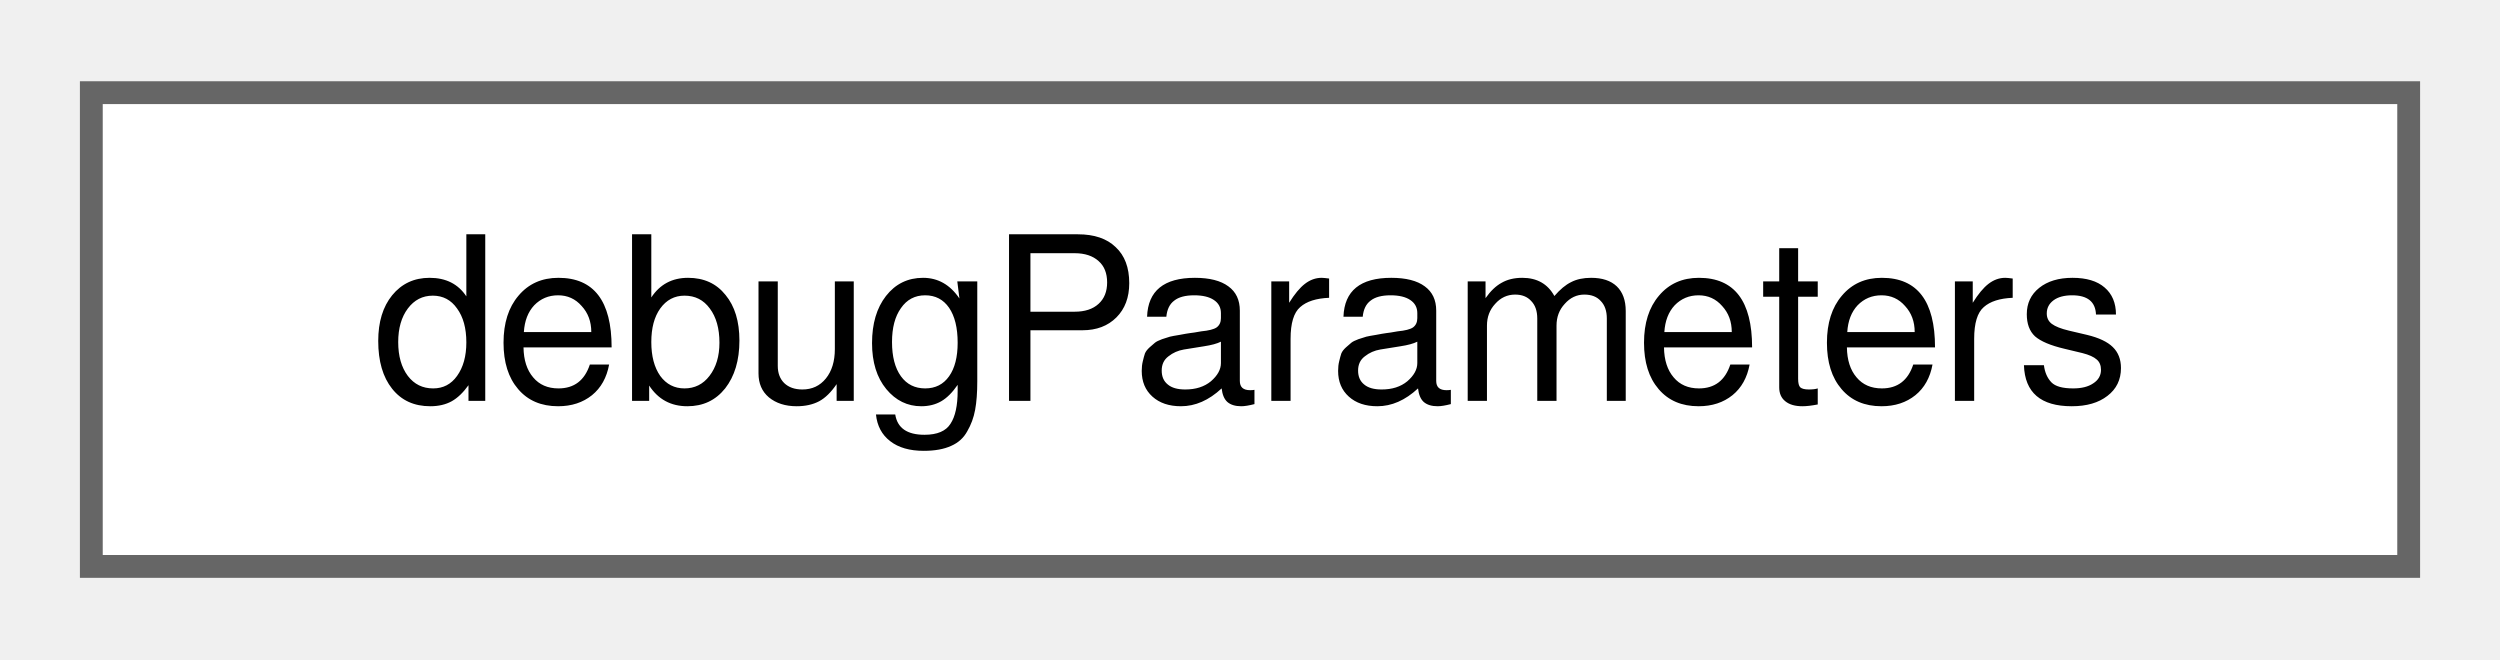
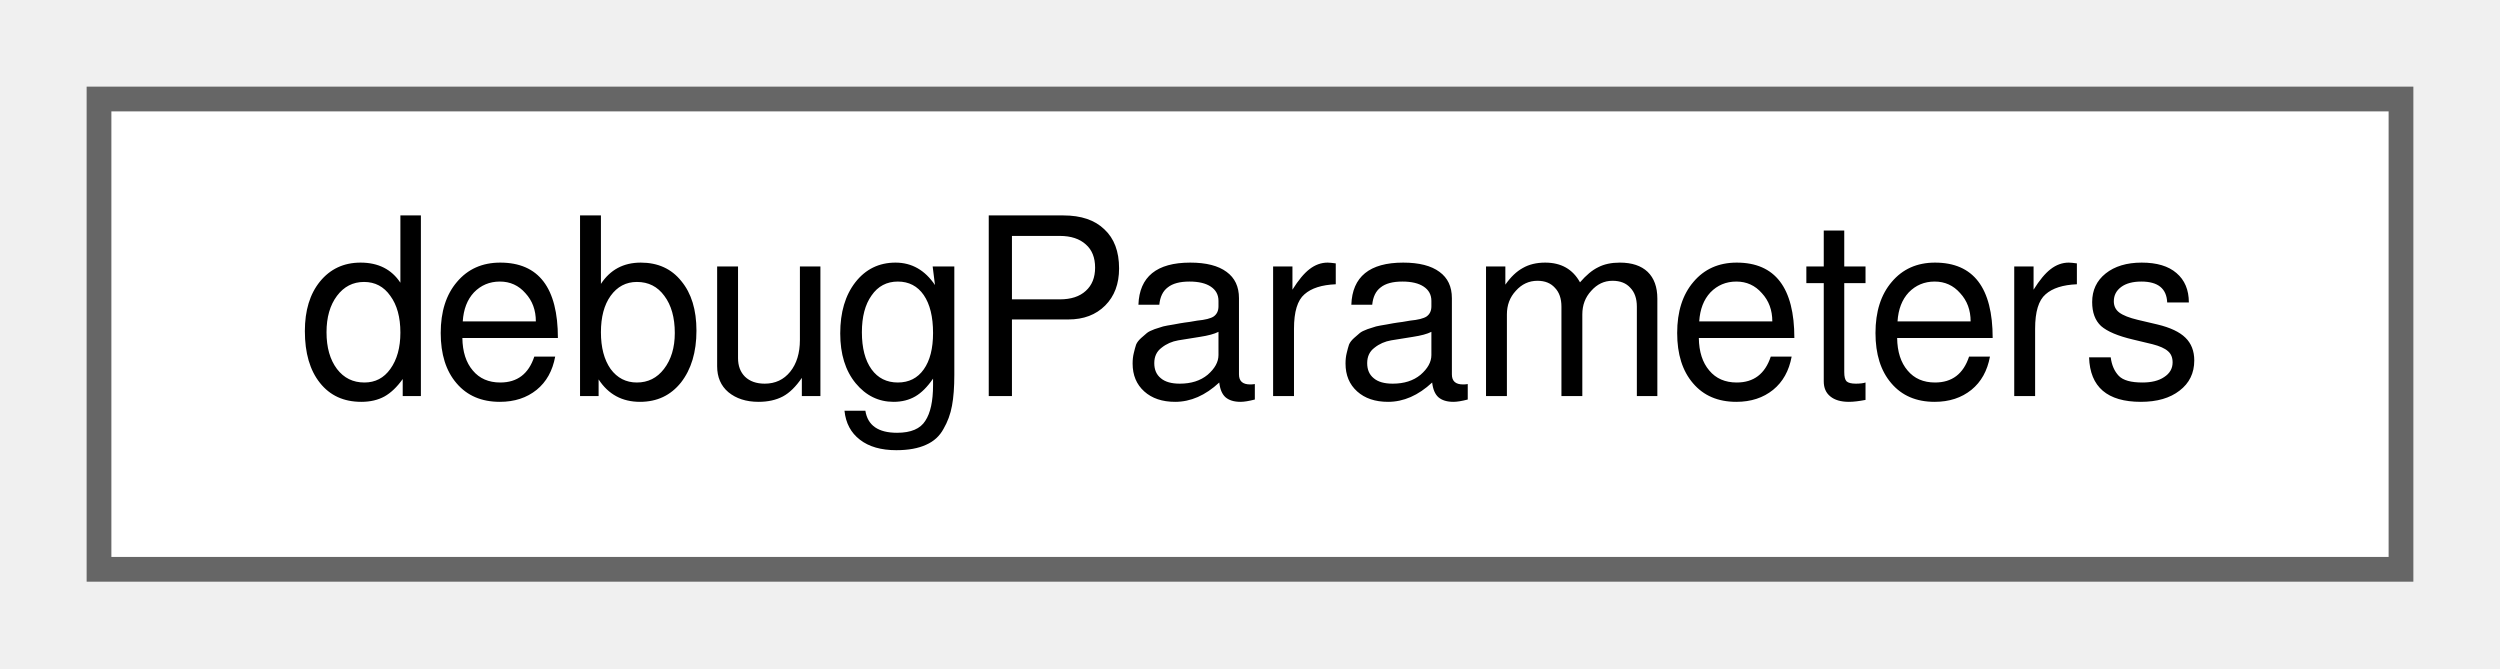
- <svg xmlns="http://www.w3.org/2000/svg" xmlns:xlink="http://www.w3.org/1999/xlink" width="110pt" height="29pt" viewBox="0.00 0.00 109.50 28.75">
-   <g id="graph0" class="graph" transform="scale(1 1) rotate(0) translate(4 24.75)">
+ <svg xmlns="http://www.w3.org/2000/svg" xmlns:xlink="http://www.w3.org/1999/xlink" width="101pt" height="27pt" viewBox="0.00 0.00 101.00 27.00">
+   <g id="graph0" class="graph" transform="scale(1 1) rotate(0) translate(4 23)">
    <g id="Node000000" class="node">
      <g id="a_Node000000">
        <a xlink:href="classdebugParameters.html" target="_top" xlink:title="A container for global flags that set the verbosity of log messages.">
-           <polygon fill="white" stroke="#666666" points="101.5,-20.75 0,-20.75 0,0 101.5,0 101.5,-20.75" />
-           <text text-anchor="middle" x="50.75" y="-7.25" font-family="FreeSans" font-size="10.00">debugParameters</text>
+           <polygon fill="white" stroke="#666666" points="93,-19 0,-19 0,0 93,0 93,-19" />
+           <text text-anchor="middle" x="46.5" y="-7" font-family="FreeSans" font-size="10.00">debugParameters</text>
        </a>
      </g>
    </g>
  </g>
</svg>
